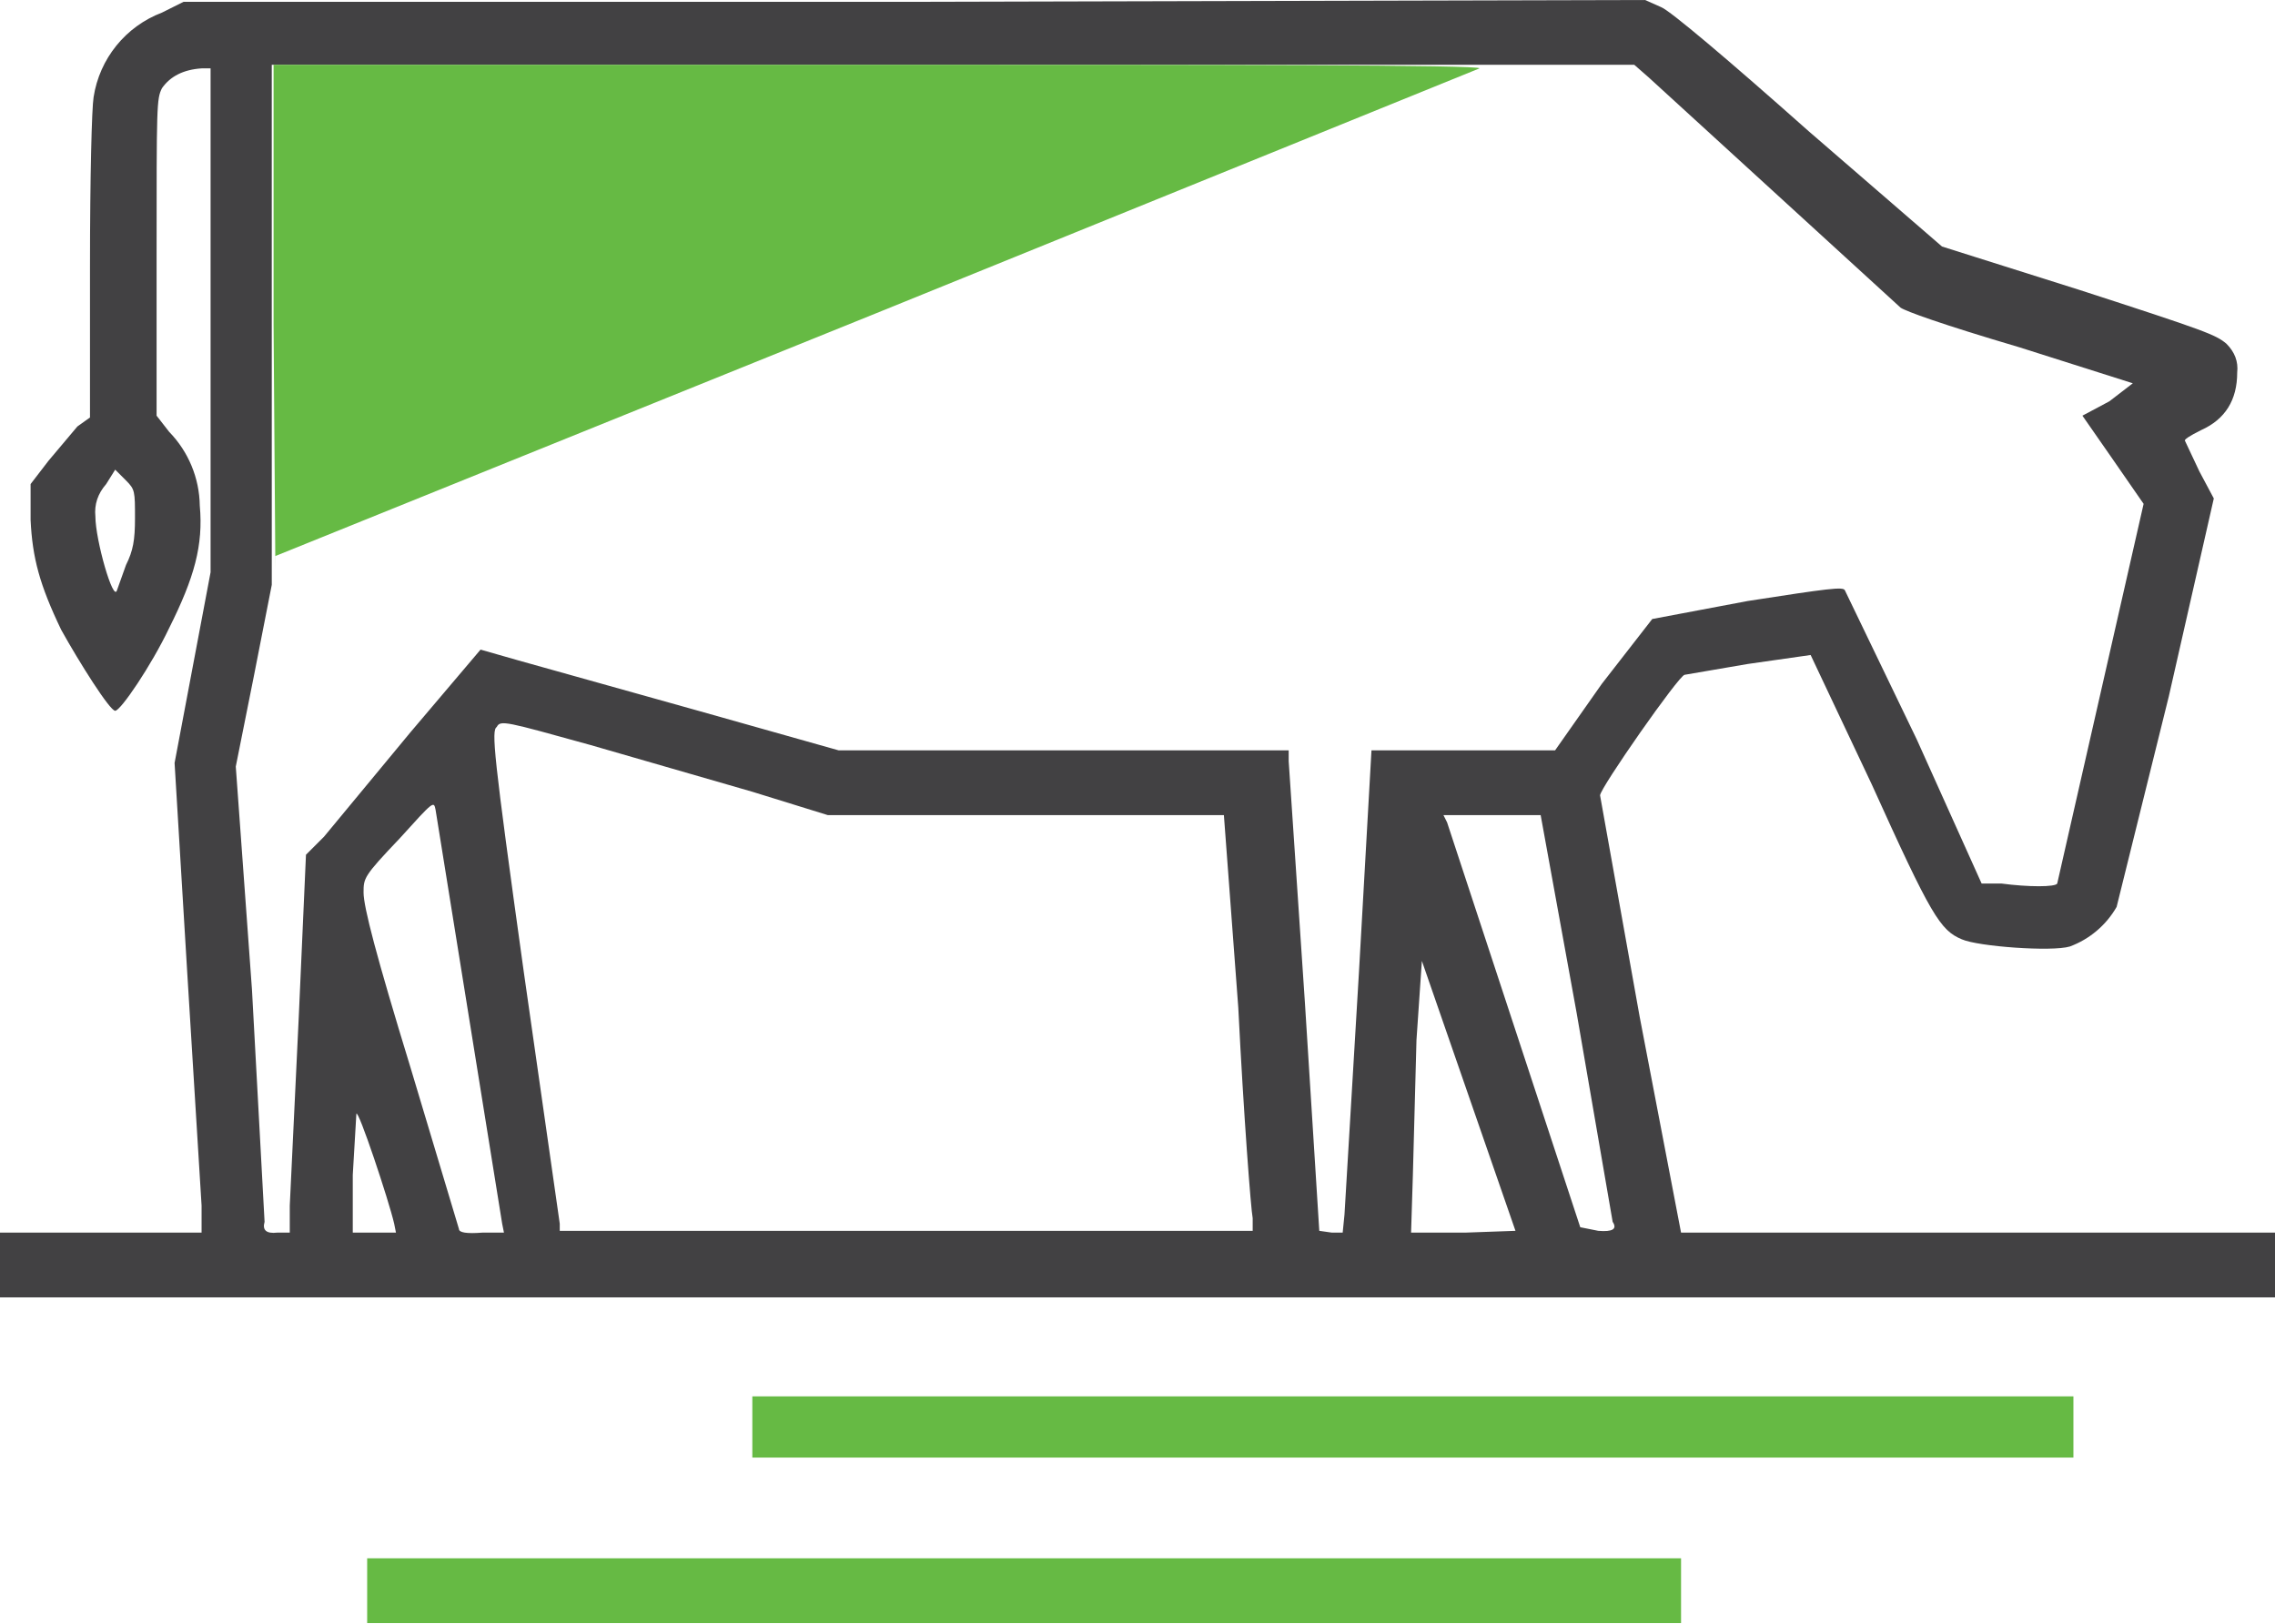
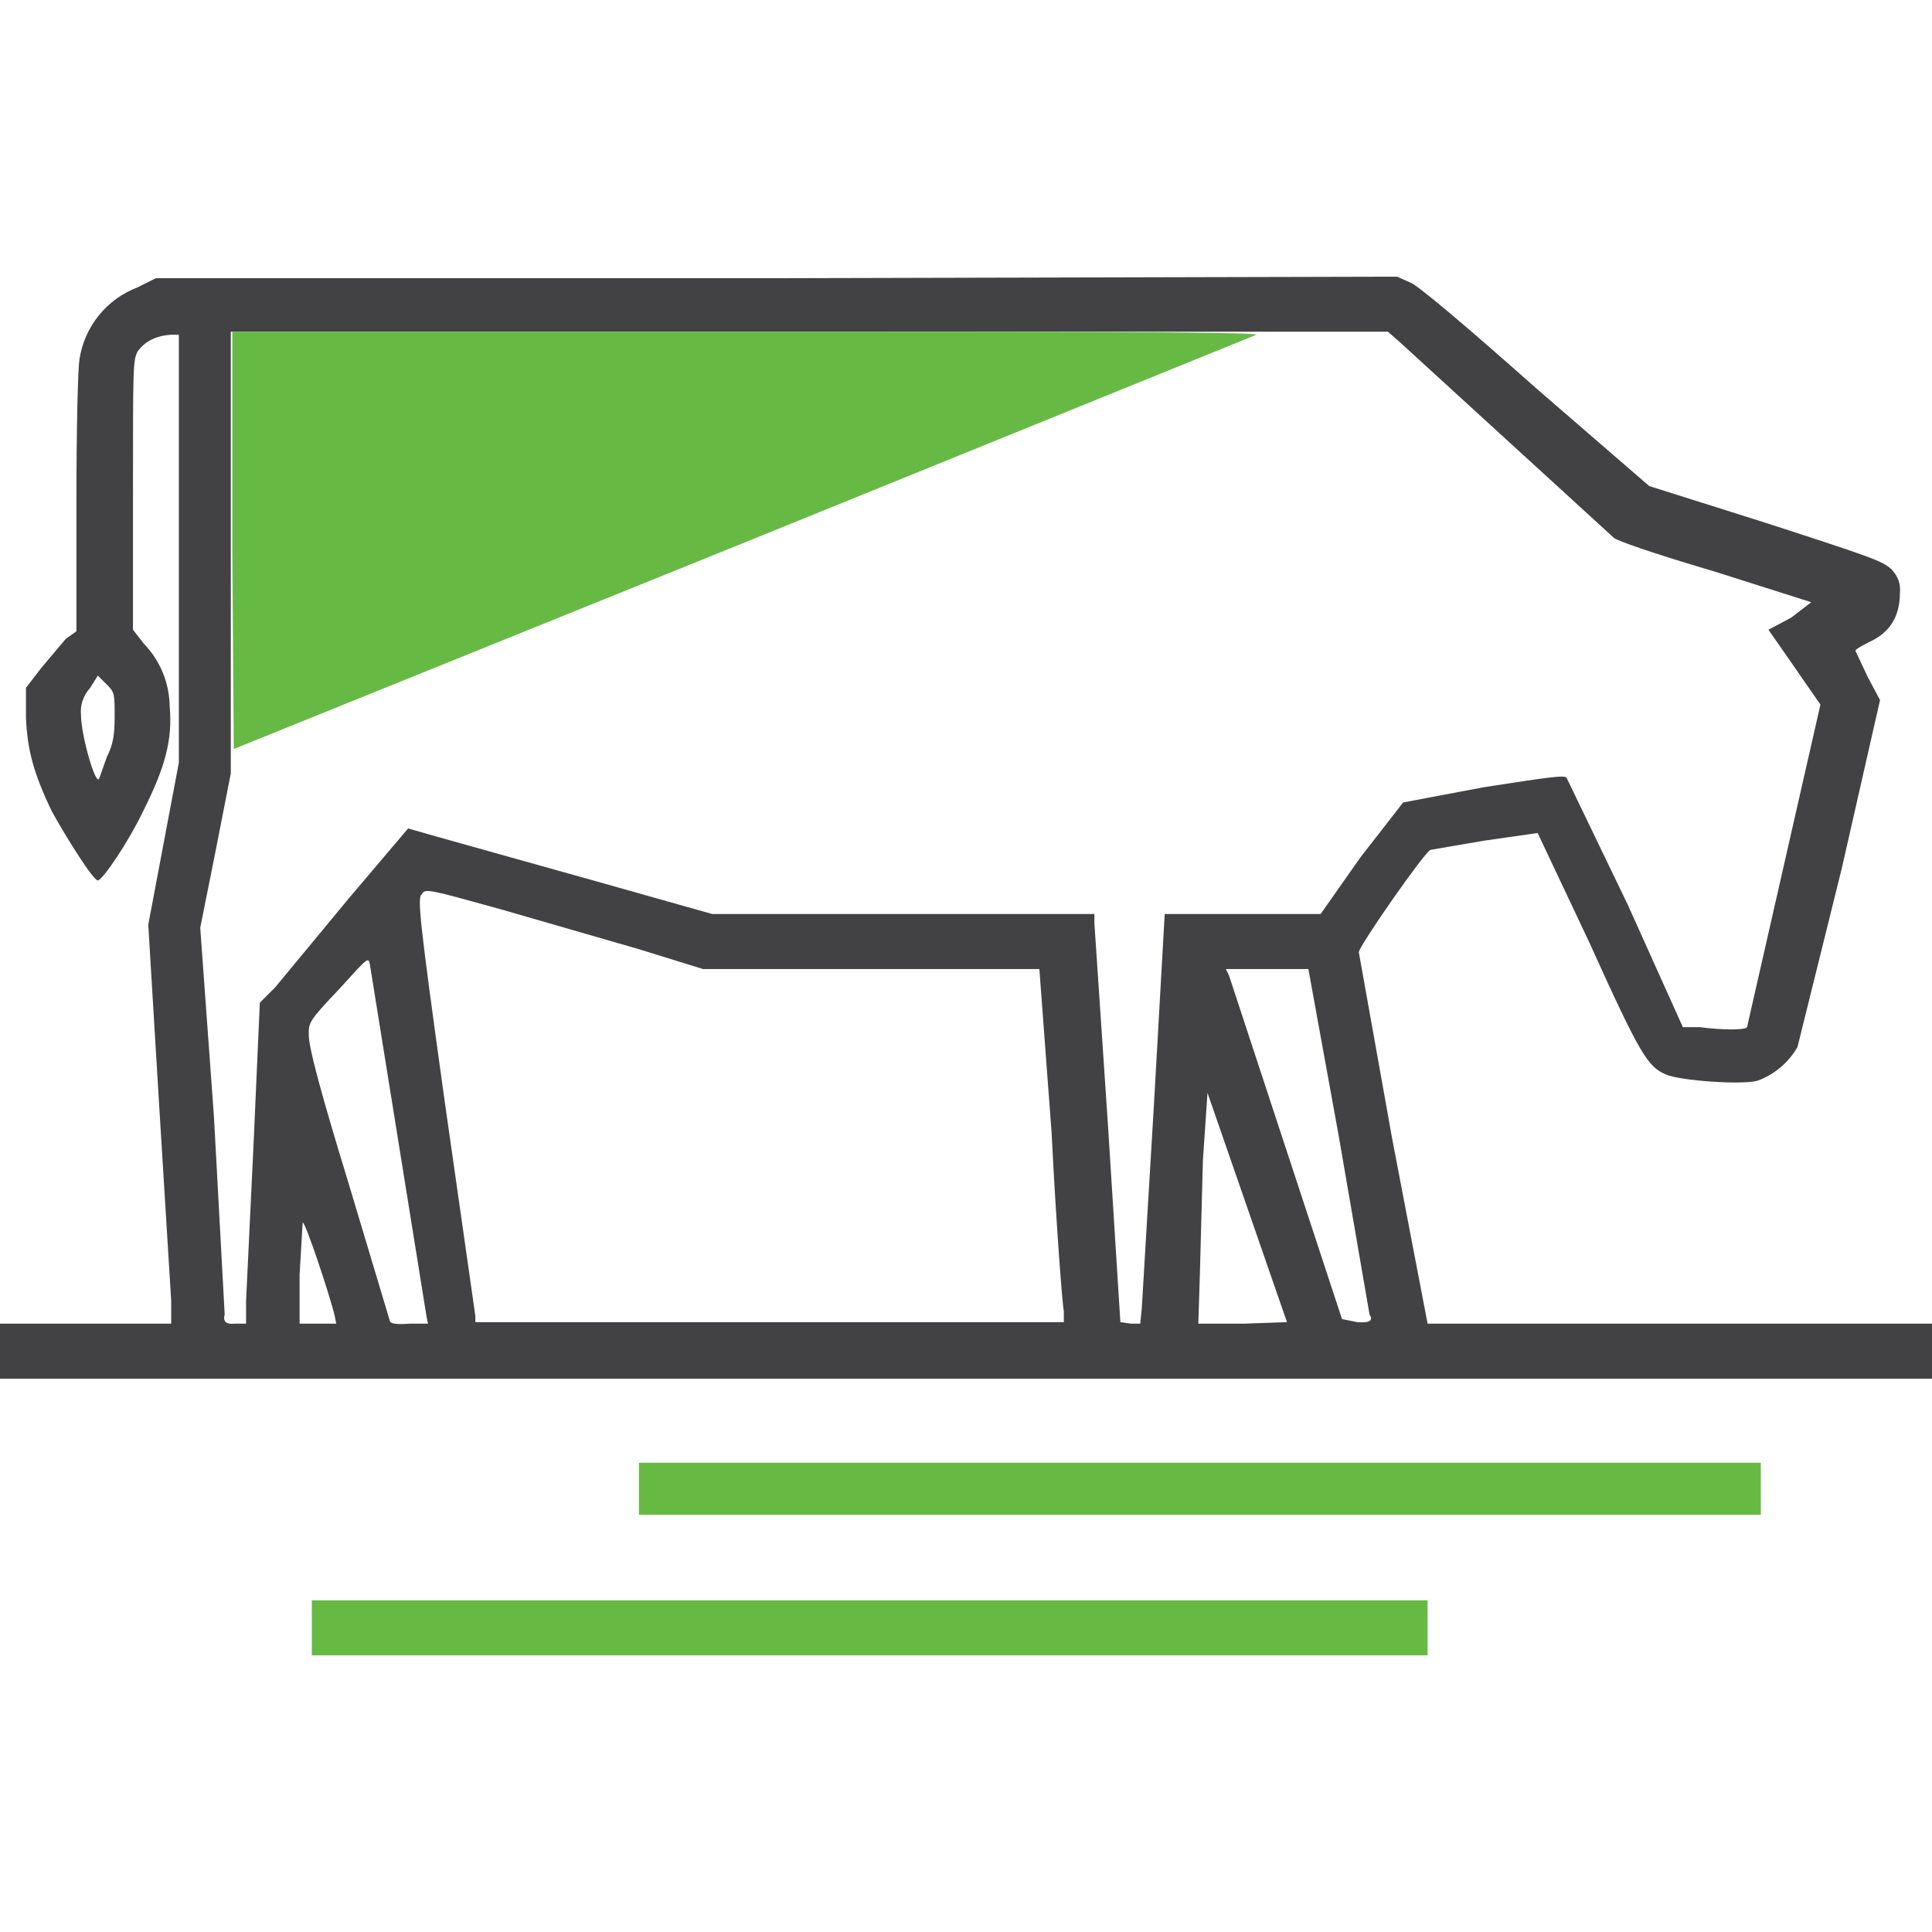
- <svg xmlns="http://www.w3.org/2000/svg" width="126.4" height="90.2" viewBox="0 0 126.4 90.2">
+ <svg xmlns="http://www.w3.org/2000/svg" width="50" height="50" viewBox="0 0 126.4 90.2">
  <path d="M0 70.3v-1.8h11.2V67l-.8-13-.7-11.6 1-5.3 1-5.3v-28h-.5Q9.7 3.9 9 4.9c-.3.6-.3.9-.3 9.4v8.8l.7.9a6 6 0 0 1 1.7 4.1c.2 2.2-.3 4-1.7 6.8-1 2.1-2.7 4.6-3 4.6s-2-2.7-3-4.5c-1.2-2.5-1.6-4-1.7-6.1v-2l1-1.3 1.6-1.9.7-.5v-8.4c0-5 .1-8.8.2-9.4A6 6 0 0 1 9 .7l1.2-.6h40.6L91.4 0l.9.4c.5.2 3.7 2.9 8.2 6.9l7.4 6.4 7.6 2.4c7.1 2.3 7.6 2.5 8.2 3q.7.7.6 1.6 0 2.3-2 3.2-1 .5-.9.6l.8 1.7.8 1.5-2.5 11-2.9 11.7a5 5 0 0 1-2.6 2.2c-1 .3-5.1 0-6-.4-1.2-.5-1.7-1.3-5-8.6l-3.4-7.2-3.5.5-3.5.6c-.3 0-4.7 6.3-4.7 6.7l2.2 12.3 2.3 12h33v3.6H0ZM16.1 67l.5-10.5.4-9 1-1 4.8-5.8 3.9-4.6 2.1.6 10 2.8 7.8 2.2h25v.6l.9 13.4.8 12.7.7.1h.6l.1-1 .8-13.4.7-12.4h10.2L89 38l2.8-3.6 5.3-1c4.5-.7 5.3-.8 5.4-.6l4 8.3 3.6 8h1.1c1.5.2 3 .2 3.1 0l4.8-21.1-1.8-2.6-1.6-2.3 1.5-.8 1.3-1-6.3-2c-4.4-1.3-6.3-2-6.6-2.2l-14-12.8-.8-.7H15.1v28.9l-1 5.1-1 5L14 55l.7 12.9q-.2.7.7.6h.7zm5.8 1c-.3-1.3-2-6.4-2.1-6.1l-.2 3.4v3.2H22Zm6 0-3.7-23c-.1-.5-.1-.5-2 1.6-2 2.1-2 2.2-2 3s.7 3.5 2.6 9.7l2.7 9q0 .3 1.3.2H28zm41.7-.3c-.1-.5-.5-5.7-.8-11.7L68 45.3H46L41.8 44l-9-2.6c-4.7-1.3-5-1.4-5.2-1-.3.2-.2 1.4 1.5 13.6l2 14v.4h38.5Zm14.6.7-5.2-15-.3 4.4-.2 7.5-.1 3.2h3zm5.4-.5-2-11.6-2-11h-5.4l.2.4 7.4 22.5 1 .2q1.2.1.8-.5M7 31.4c.4-.8.5-1.4.5-2.6 0-1.5 0-1.6-.5-2.1l-.6-.6-.5.8q-.7.8-.6 1.8c0 1.3 1 4.8 1.2 4.1z" style="display:inline;fill:#424143;stroke-width:.18" />
  <path d="M20.4 88.4v-1.8h73v3.6h-73Zm21.4-9.1v-1.7h73.4V81H41.8ZM15.2 18V3.6h33.6c18.6 0 33.6 0 33.4.2L48.7 17.4 15.3 30.9v.7z" style="display:inline;fill:#66ba44;stroke-width:.18" />
</svg>
